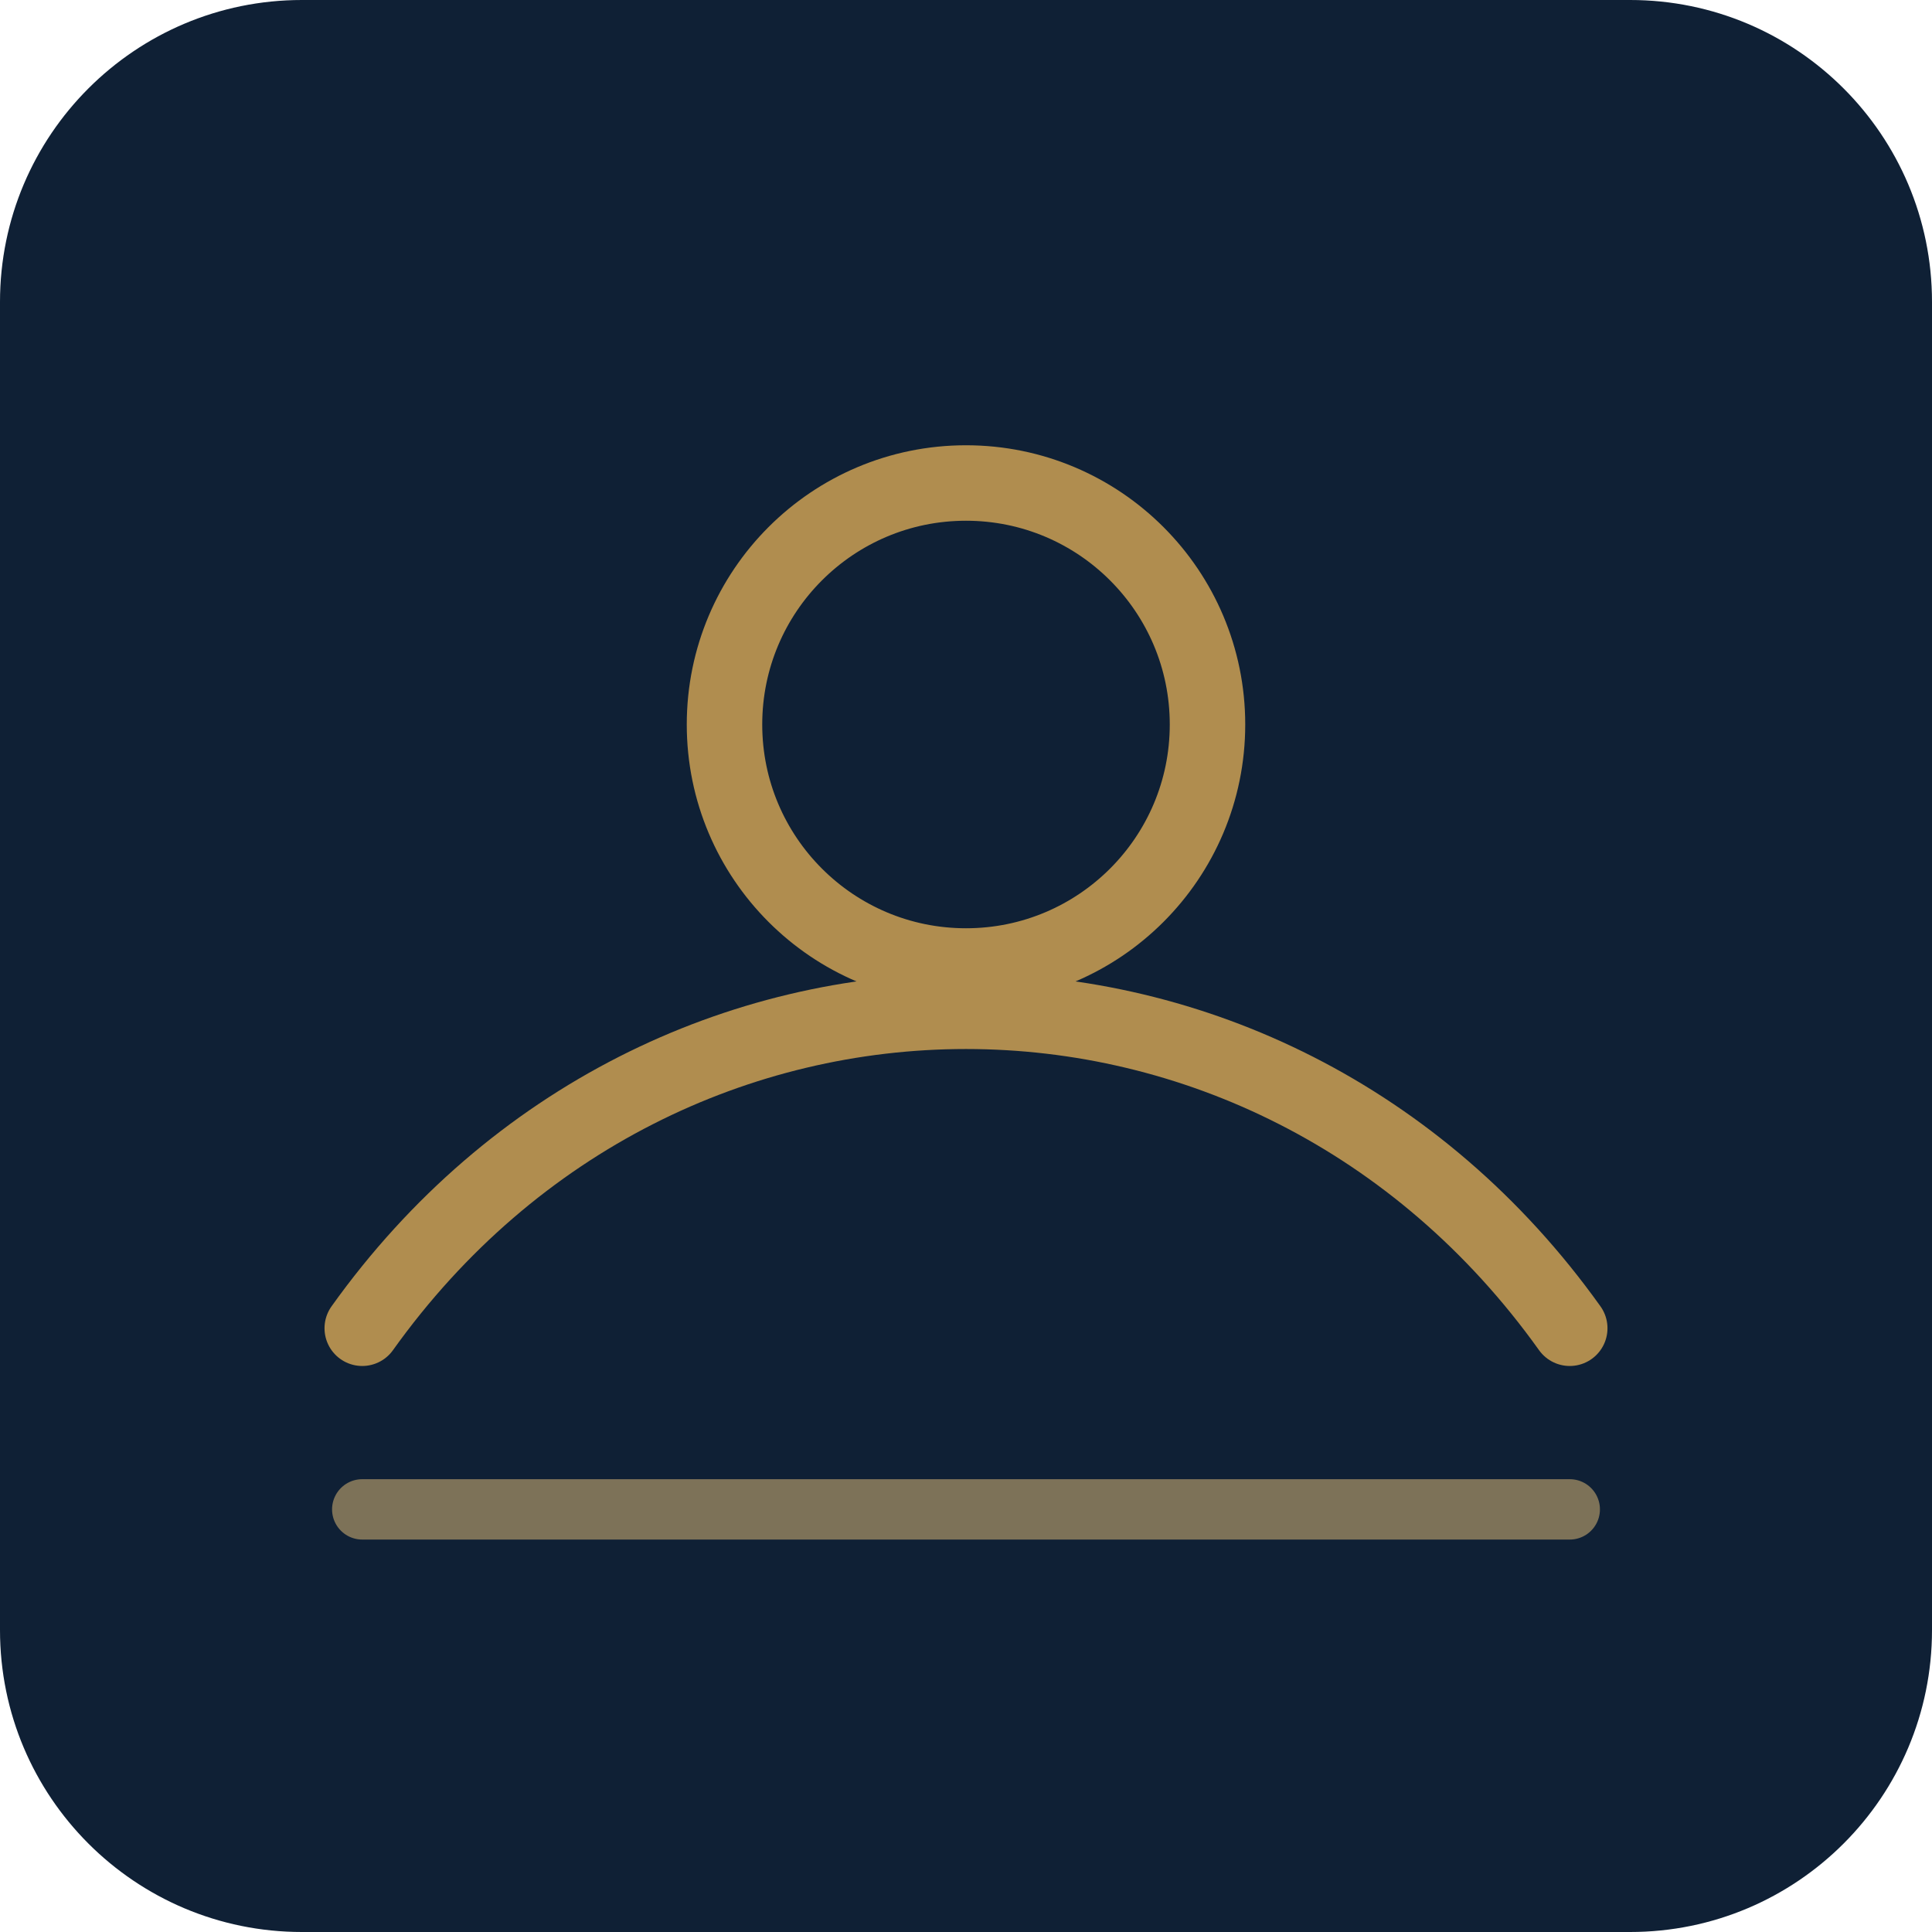
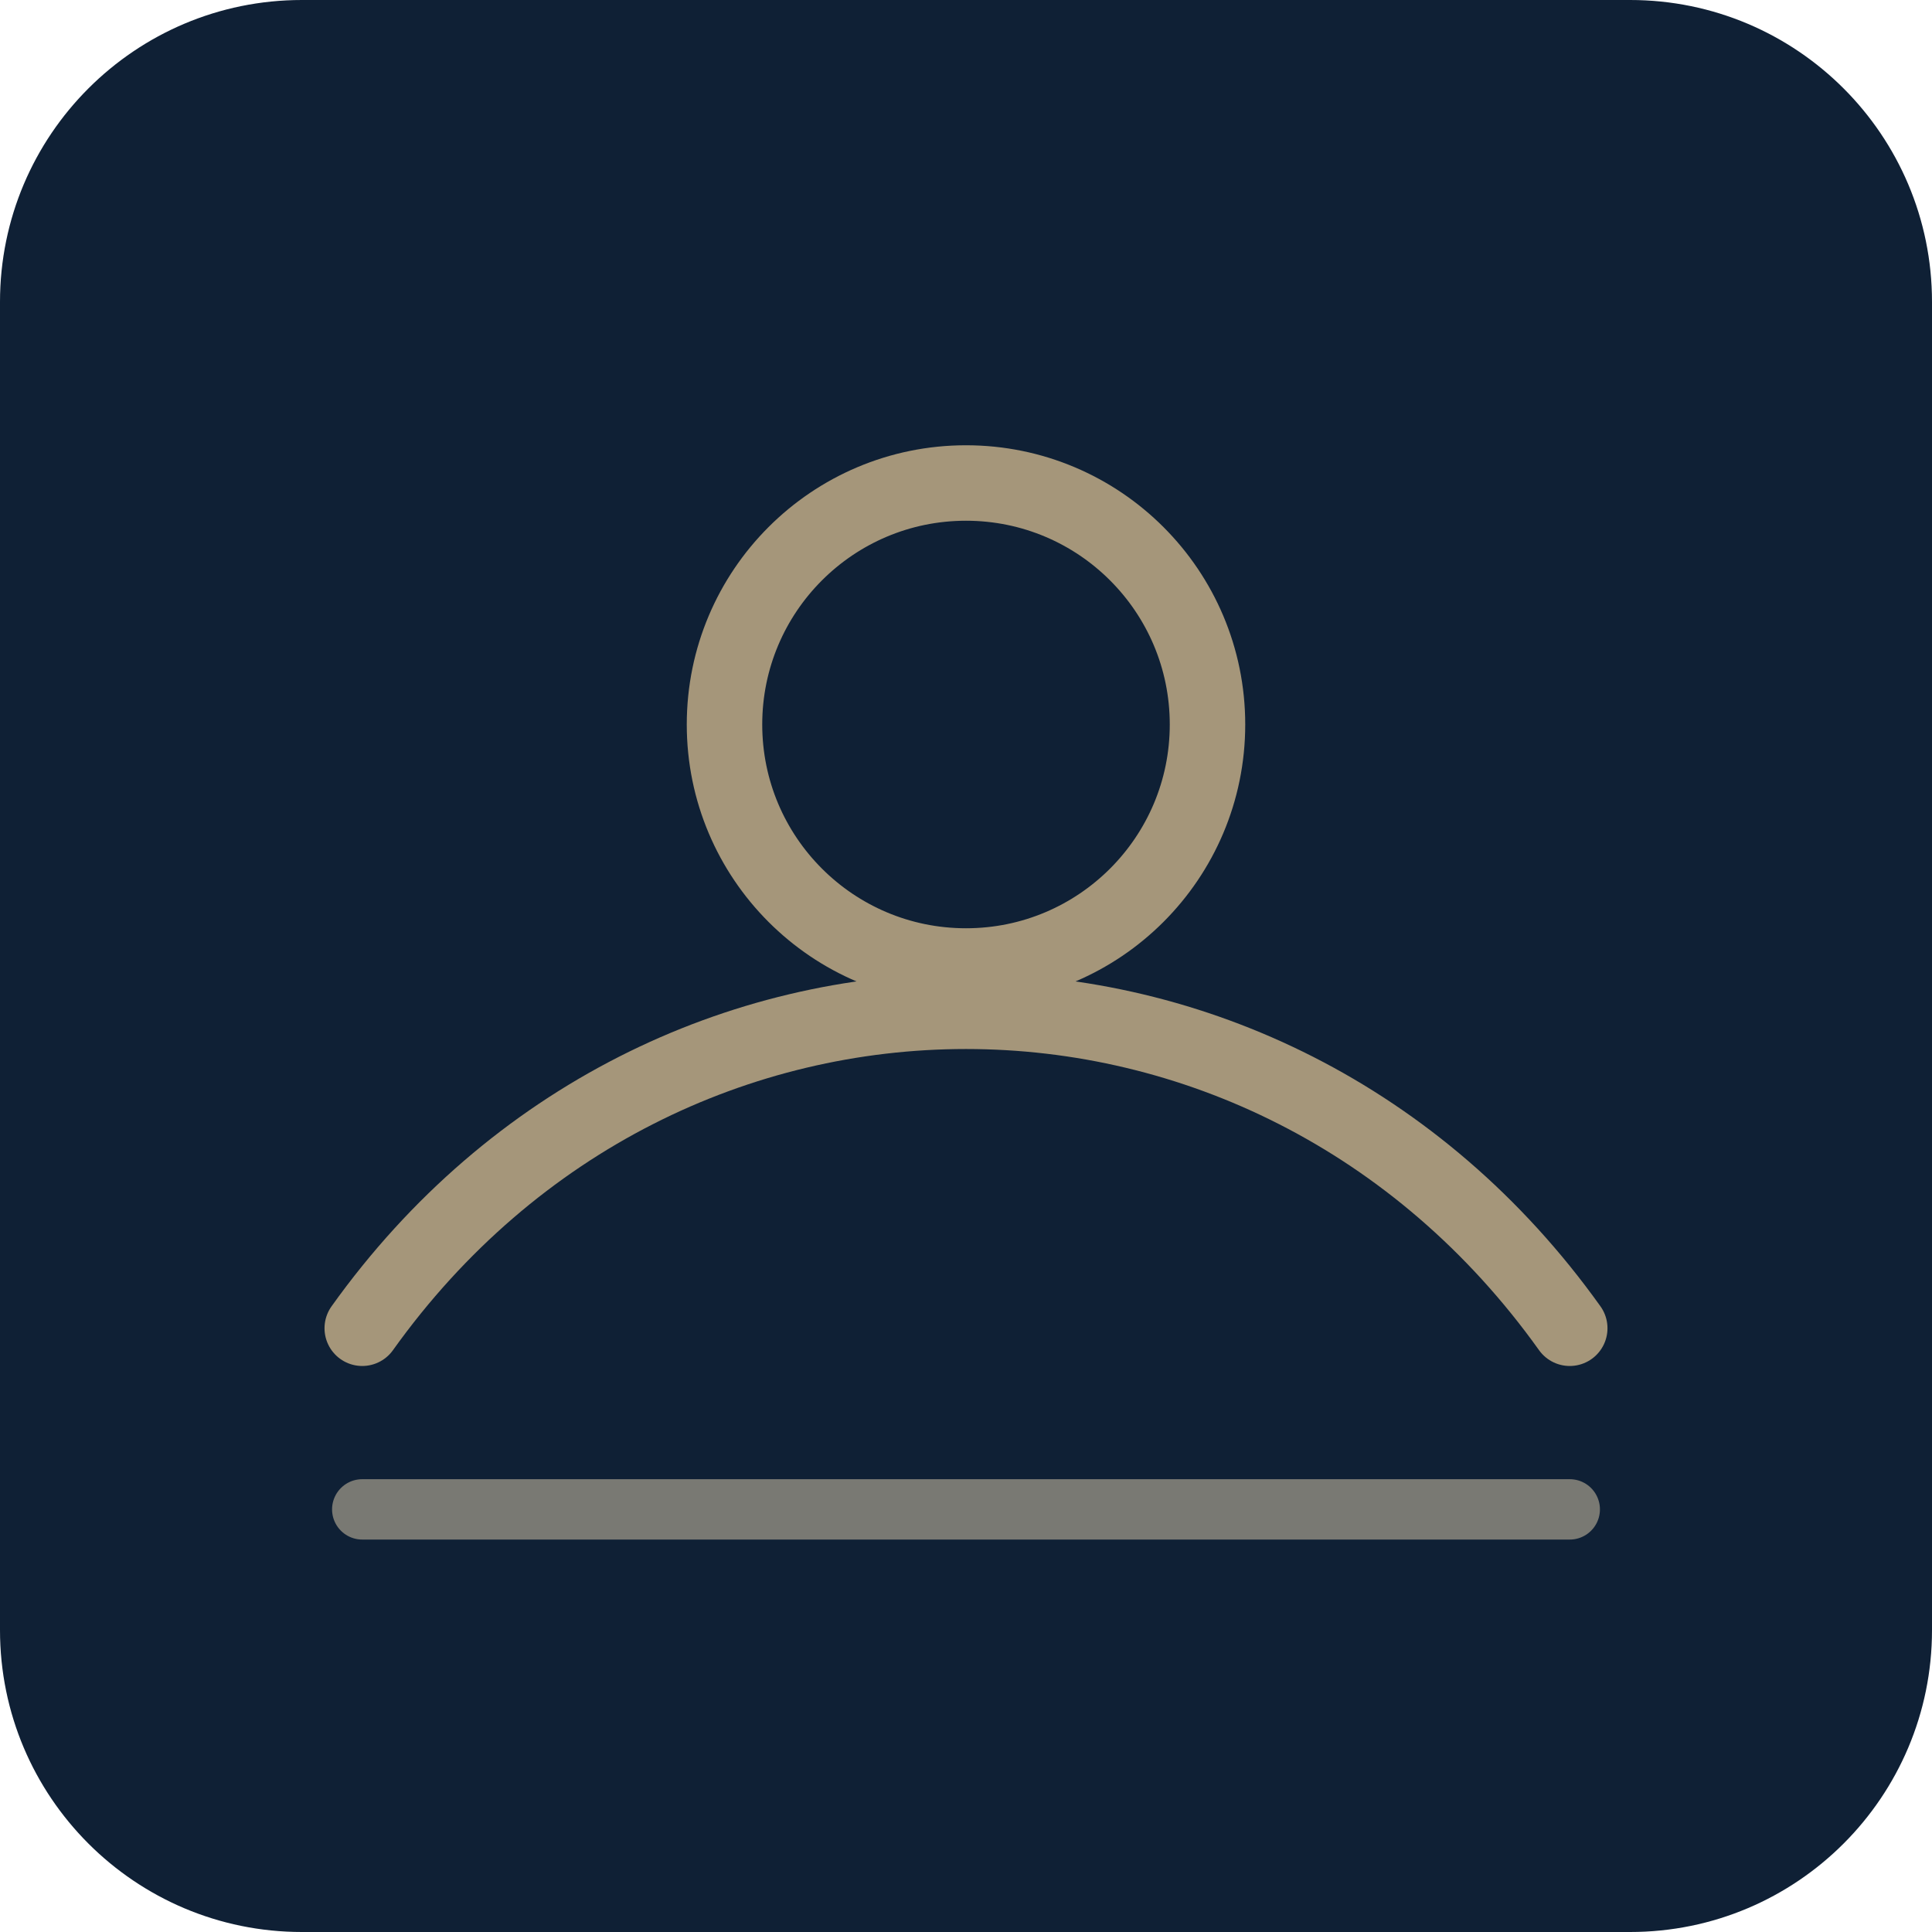
<svg xmlns="http://www.w3.org/2000/svg" viewBox="0 0 64 64">
  <rect width="64" height="64" rx="10" fill="#0f2035" />
-   <path d="M12 44 C22 30, 42 30, 52 44" fill="none" stroke="#b08d4f" stroke-width="2.5" stroke-linecap="round" />
-   <circle cx="32" cy="24" r="8" fill="none" stroke="#b08d4f" stroke-width="2.5" />
-   <path d="M12 50 h40" stroke="#c7a970" stroke-width="2" stroke-linecap="round" opacity="0.6" />
+   <path d="M12 44 C22 30, 42 30, 52 44" fill="none" stroke="#a5967a" stroke-width="2.5" stroke-linecap="round" />
+   <circle cx="32" cy="24" r="8" fill="none" stroke="#a5967a" stroke-width="2.5" />
+   <path d="M12 50 h40" stroke="#c0b49c" stroke-width="2" stroke-linecap="round" opacity="0.6" />
</svg>
